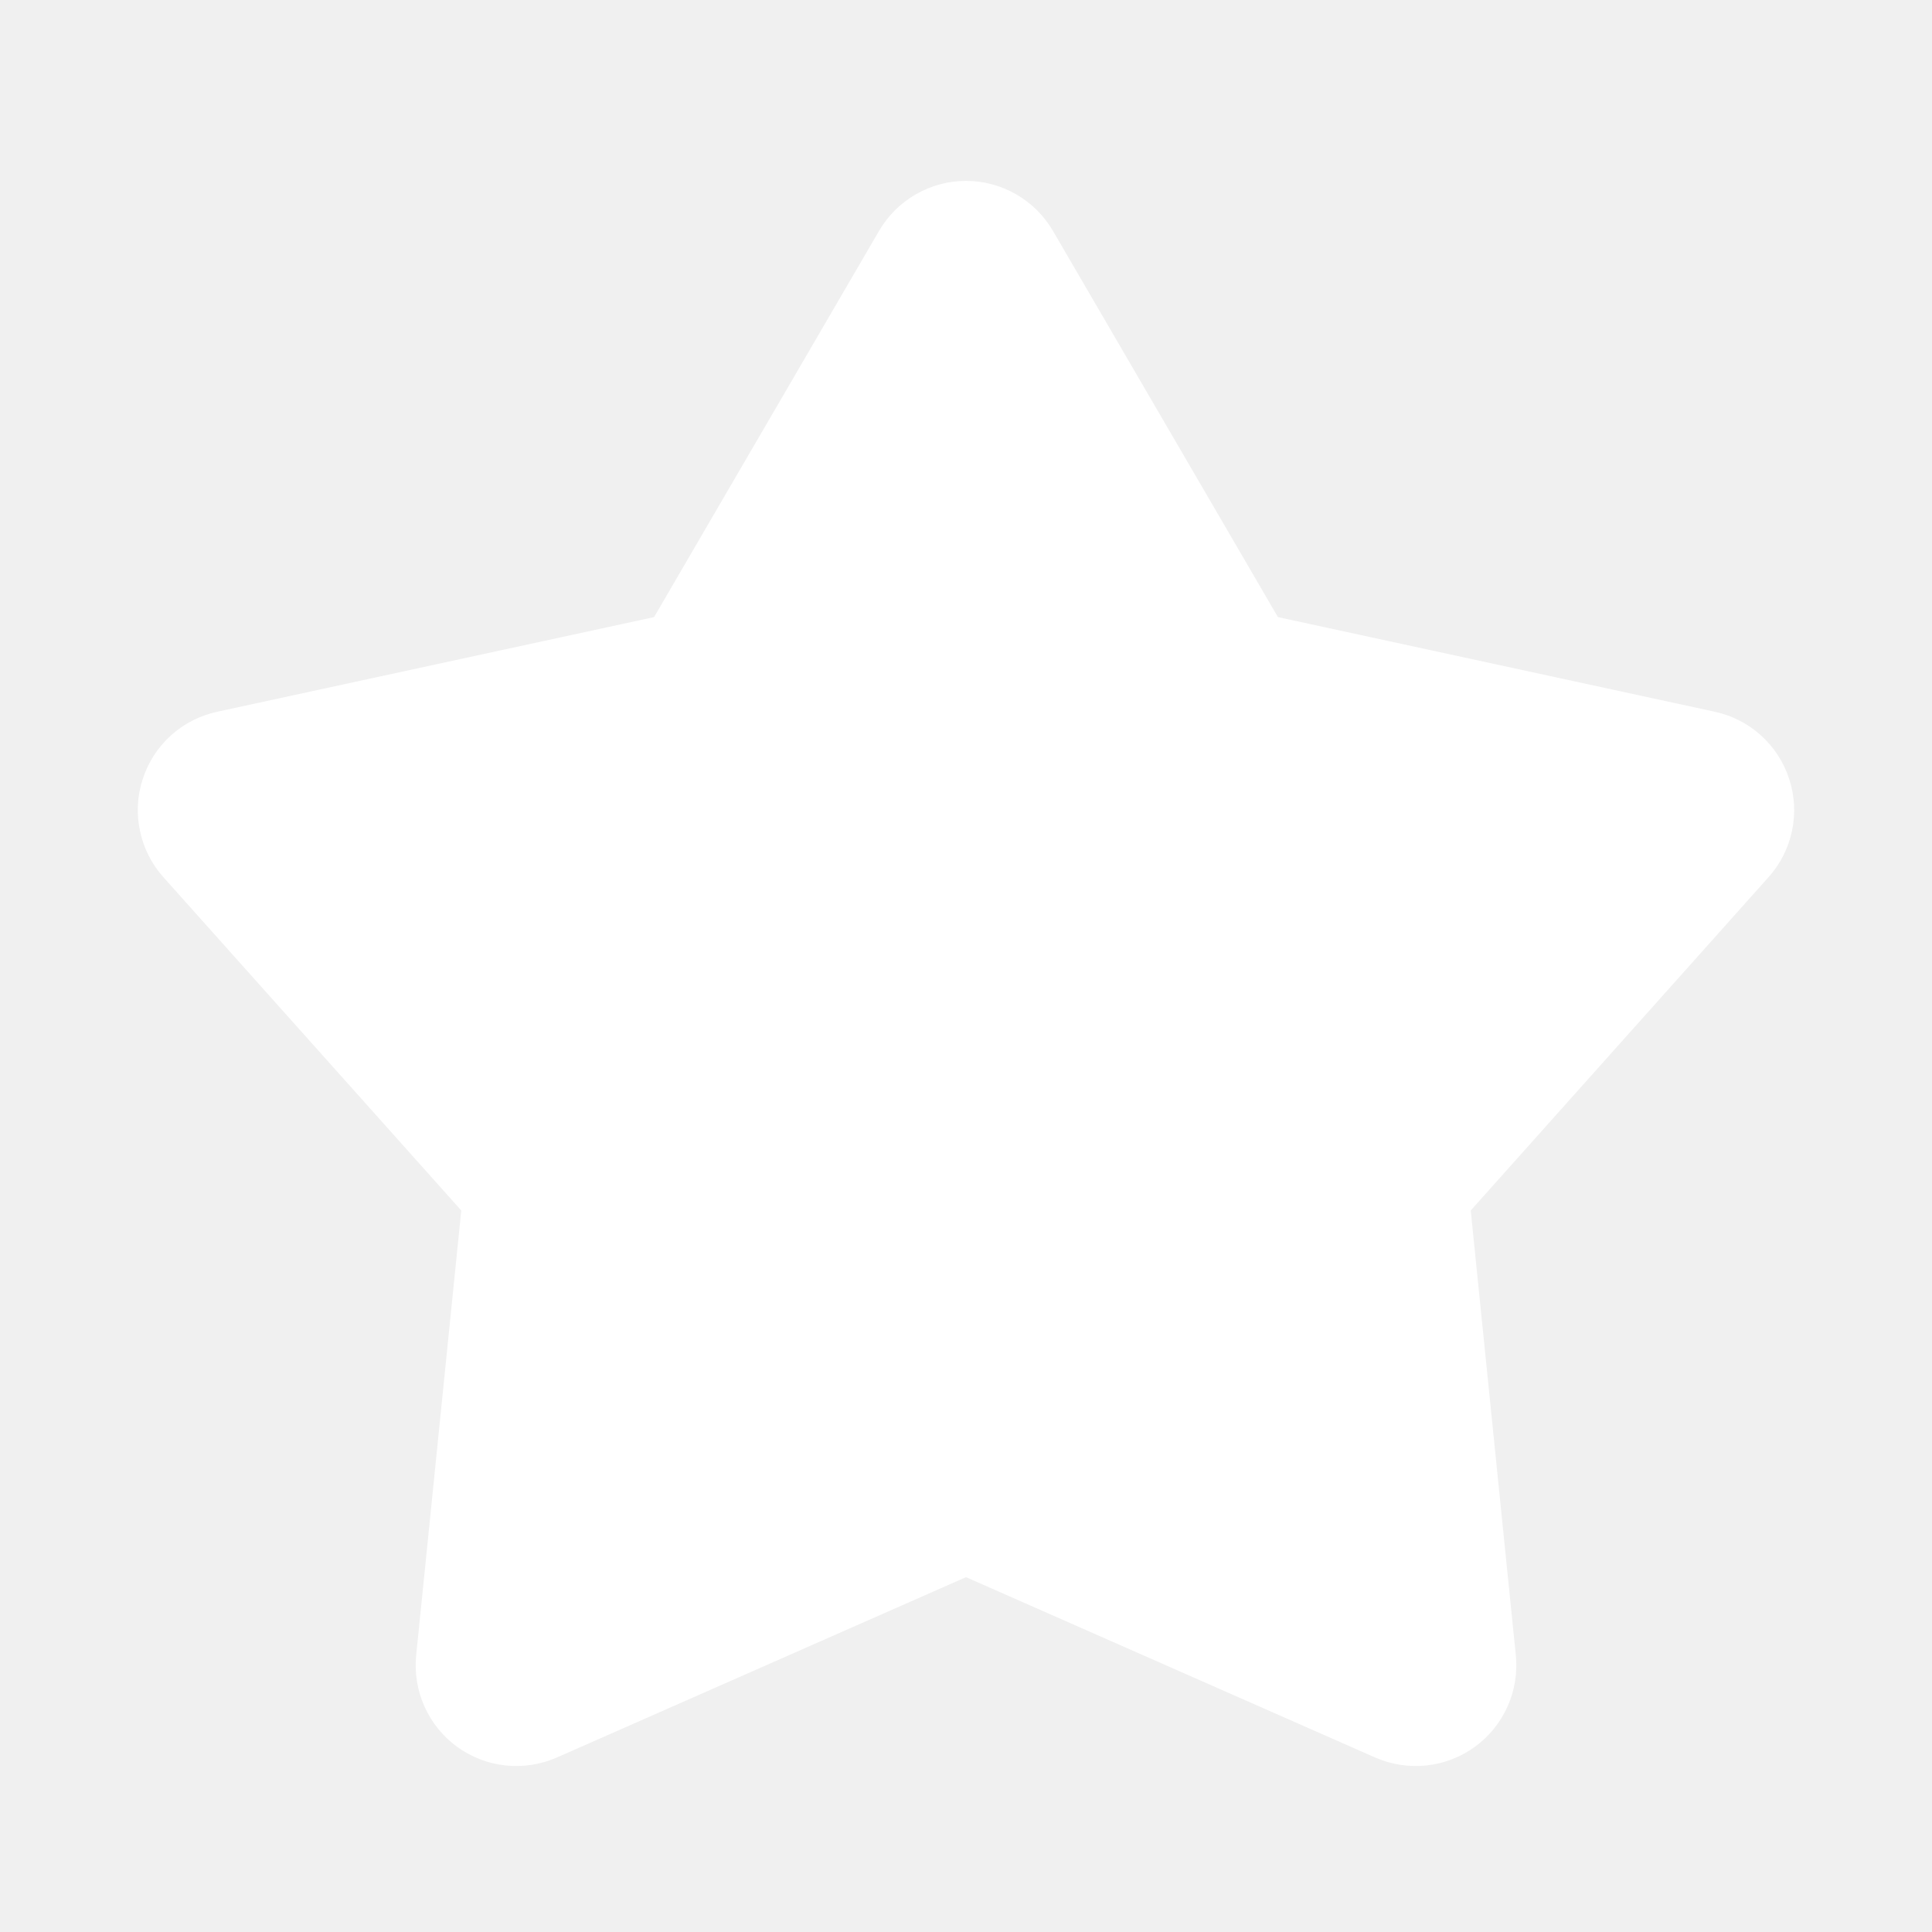
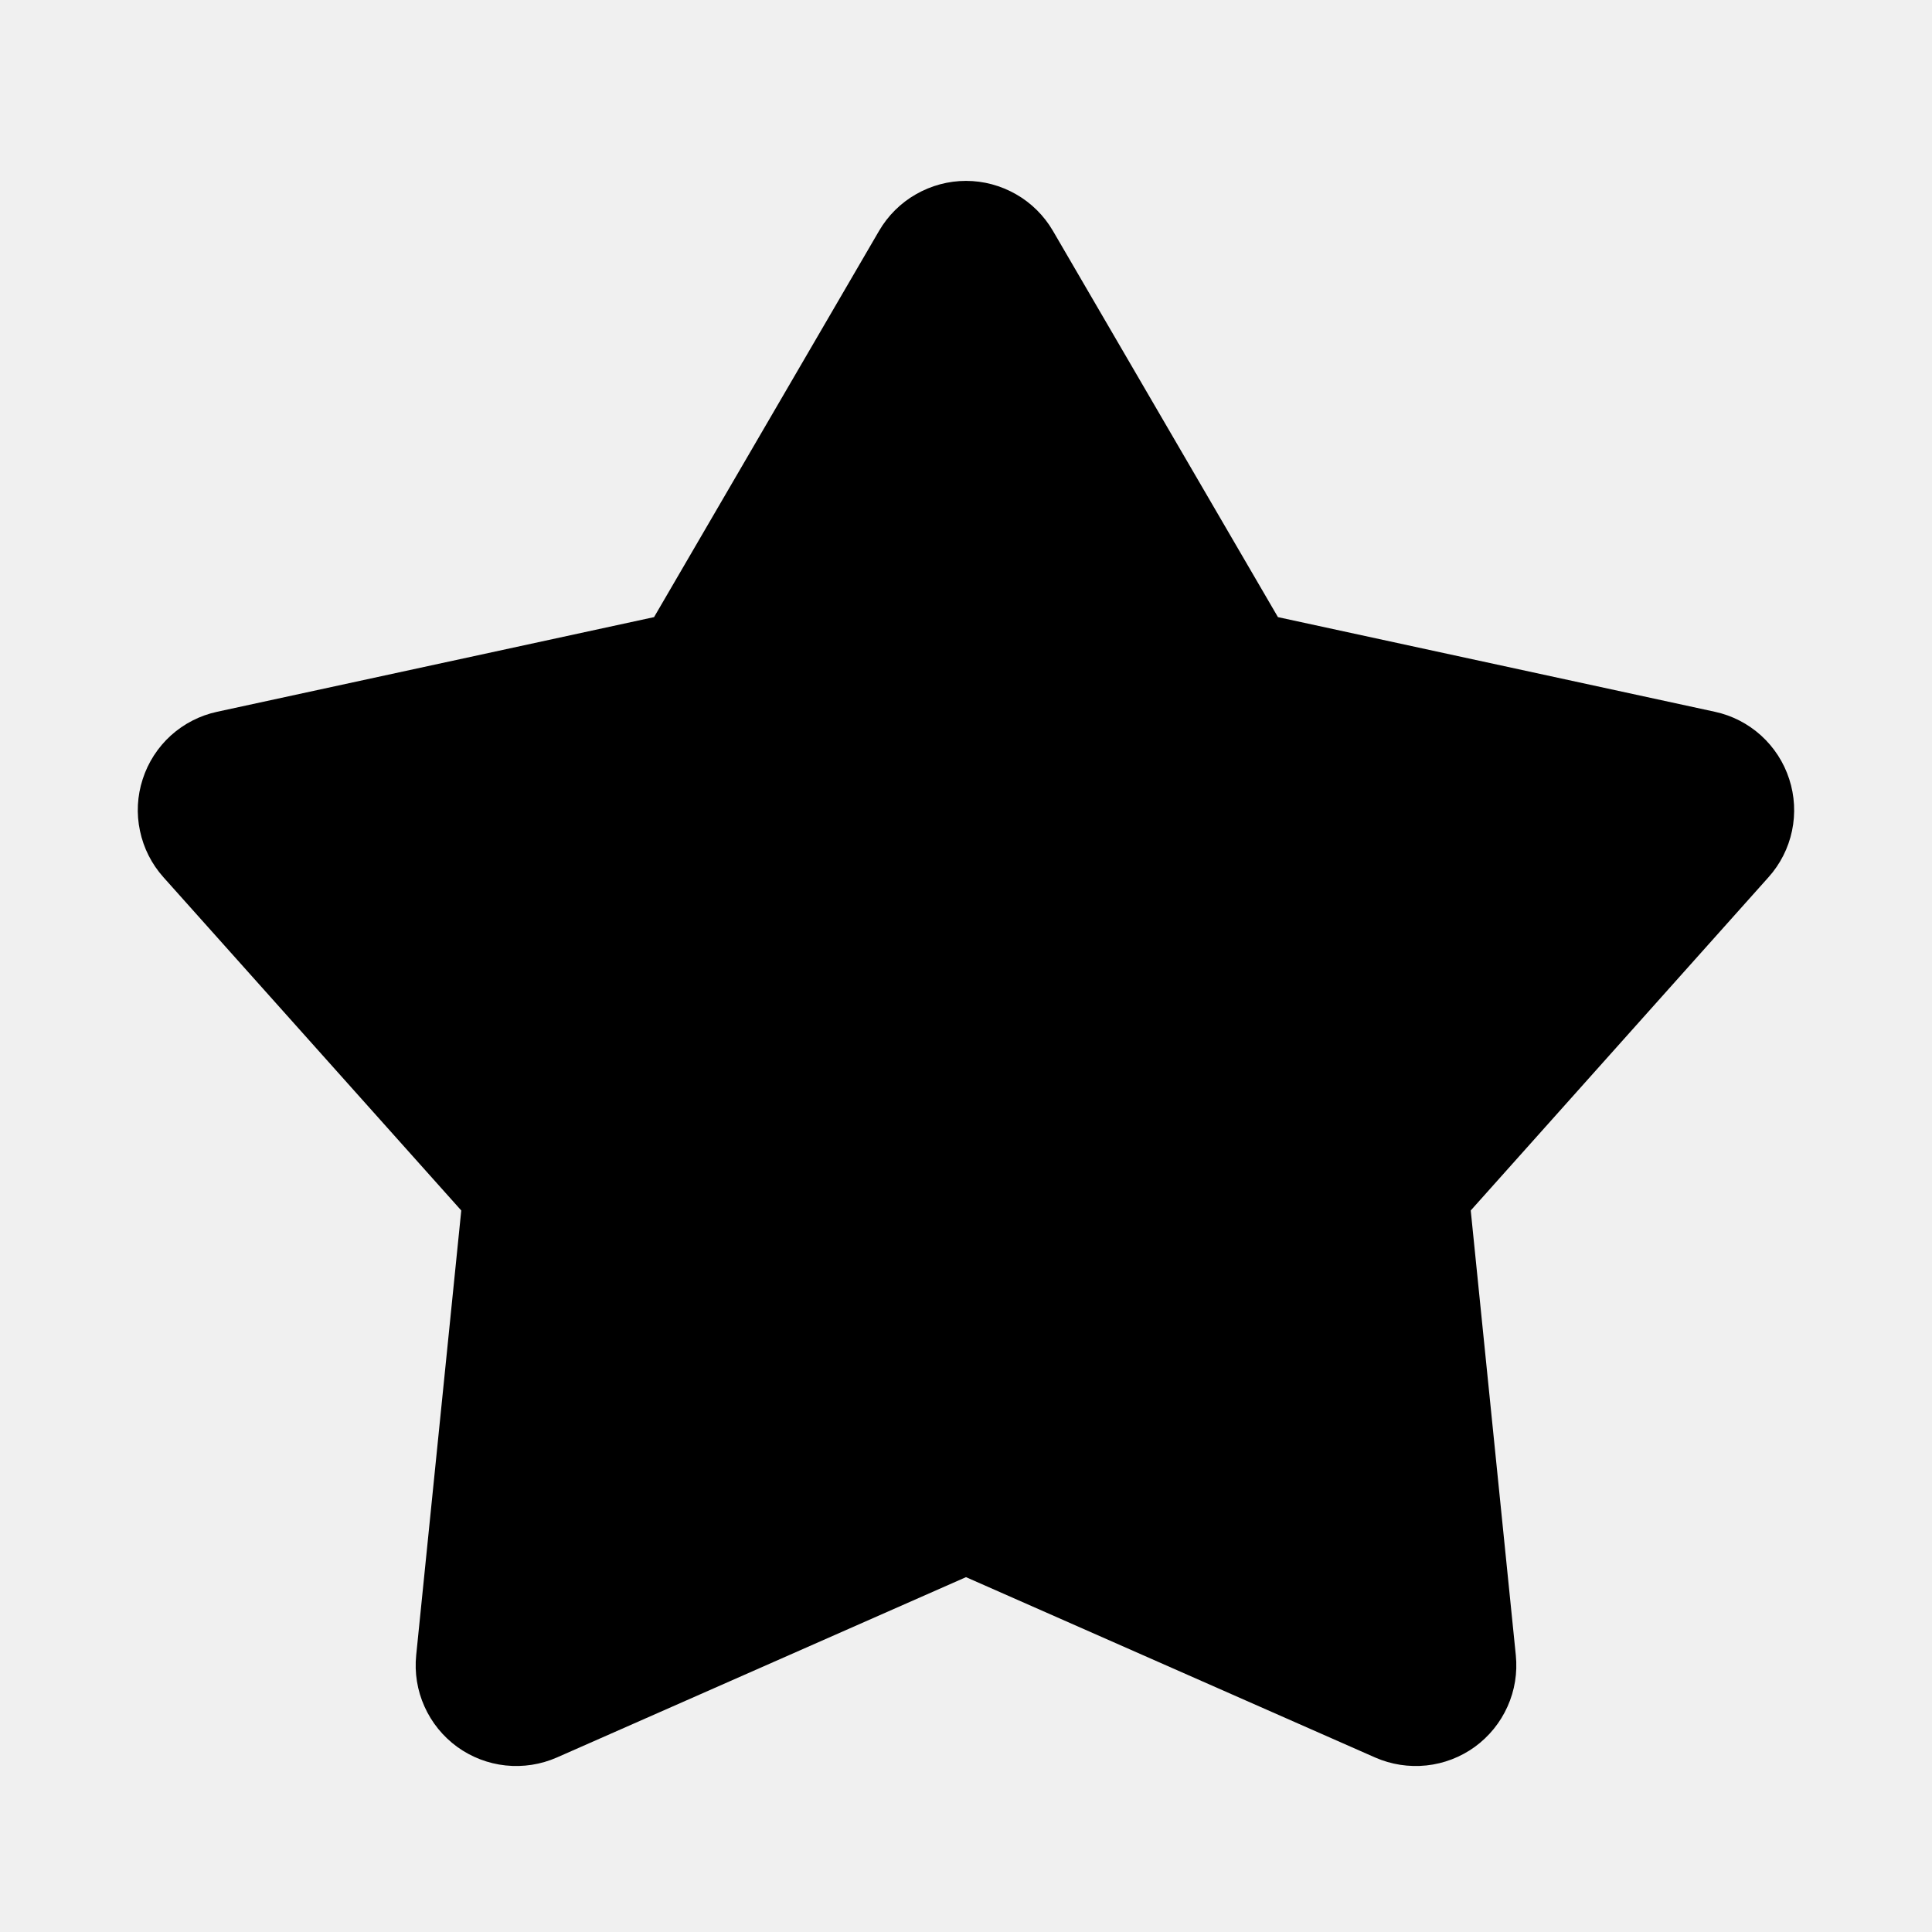
<svg xmlns="http://www.w3.org/2000/svg" width="24" height="24" viewBox="0 0 24 24" fill="none">
  <g clip-path="url(#clip0_55_984)">
-     <path d="M10.92 2.868C11.03 2.679 11.188 2.522 11.377 2.414C11.567 2.305 11.781 2.247 12 2.247C12.219 2.247 12.433 2.305 12.623 2.414C12.812 2.522 12.97 2.679 13.08 2.868L15.875 7.666L21.303 8.842C21.517 8.888 21.714 8.99 21.876 9.136C22.038 9.283 22.159 9.47 22.226 9.677C22.294 9.885 22.306 10.107 22.261 10.321C22.216 10.535 22.116 10.733 21.97 10.896L18.27 15.037L18.83 20.562C18.852 20.779 18.817 20.999 18.727 21.199C18.638 21.398 18.498 21.571 18.321 21.7C18.144 21.828 17.937 21.908 17.719 21.931C17.502 21.954 17.282 21.92 17.082 21.832L12 19.592L6.918 21.832C6.718 21.92 6.498 21.954 6.281 21.931C6.063 21.908 5.856 21.828 5.679 21.7C5.502 21.571 5.362 21.398 5.273 21.199C5.183 20.999 5.148 20.779 5.17 20.562L5.73 15.037L2.03 10.897C1.884 10.734 1.784 10.536 1.739 10.322C1.693 10.108 1.705 9.886 1.773 9.678C1.84 9.47 1.961 9.283 2.123 9.136C2.285 8.99 2.483 8.888 2.697 8.842L8.125 7.666L10.92 2.868Z" fill="white" />
+     <path d="M10.92 2.868C11.03 2.679 11.188 2.522 11.377 2.414C11.567 2.305 11.781 2.247 12 2.247C12.219 2.247 12.433 2.305 12.623 2.414C12.812 2.522 12.97 2.679 13.08 2.868L15.875 7.666L21.303 8.842C21.517 8.888 21.714 8.99 21.876 9.136C22.038 9.283 22.159 9.47 22.226 9.677C22.294 9.885 22.306 10.107 22.261 10.321C22.216 10.535 22.116 10.733 21.97 10.896L18.27 15.037L18.83 20.562C18.852 20.779 18.817 20.999 18.727 21.199C18.638 21.398 18.498 21.571 18.321 21.7C18.144 21.828 17.937 21.908 17.719 21.931C17.502 21.954 17.282 21.92 17.082 21.832L12 19.592L6.918 21.832C6.718 21.92 6.498 21.954 6.281 21.931C6.063 21.908 5.856 21.828 5.679 21.7C5.502 21.571 5.362 21.398 5.273 21.199C5.183 20.999 5.148 20.779 5.17 20.562L5.73 15.037L2.03 10.897C1.884 10.734 1.784 10.536 1.739 10.322C1.693 10.108 1.705 9.886 1.773 9.678C1.84 9.47 1.961 9.283 2.123 9.136C2.285 8.99 2.483 8.888 2.697 8.842L8.125 7.666L10.92 2.868Z" fill="currentColor" />
  </g>
  <defs>
    <clipPath id="clip0_55_984">
-       <rect width="24" height="24" fill="white" />
+       <rect width="24" height="24" fill="currentColor" />
    </clipPath>
  </defs>
</svg>
